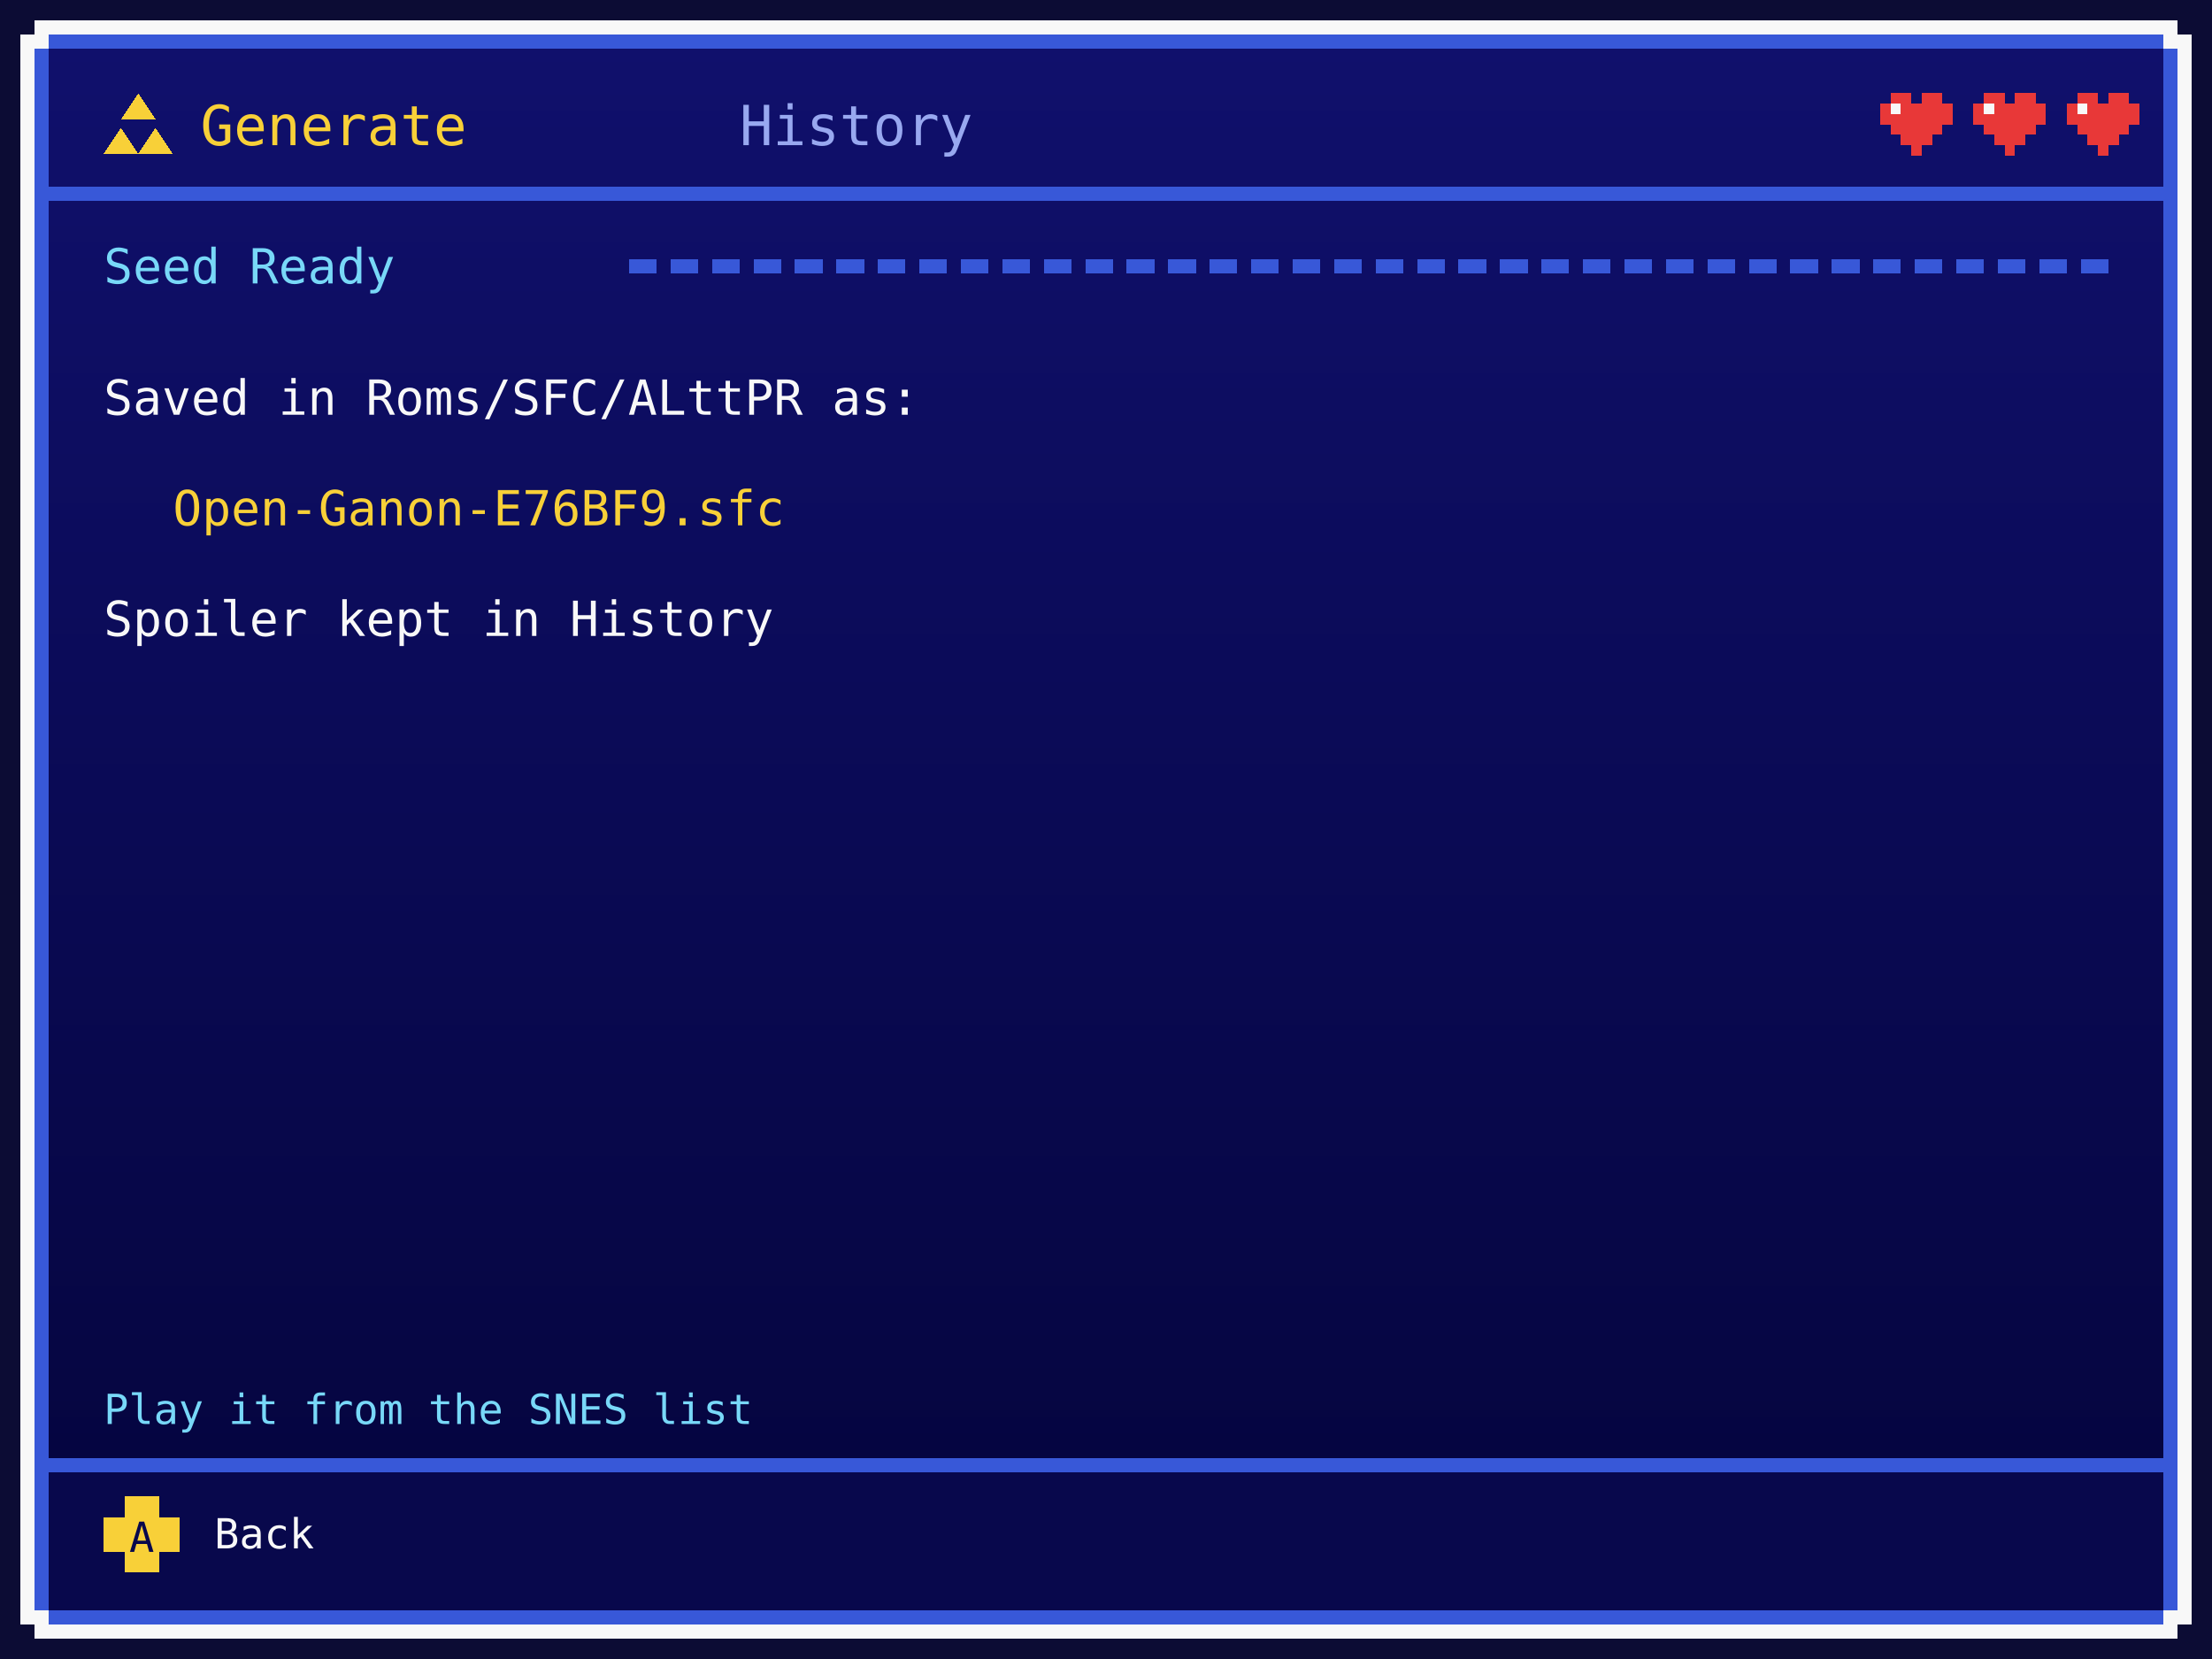
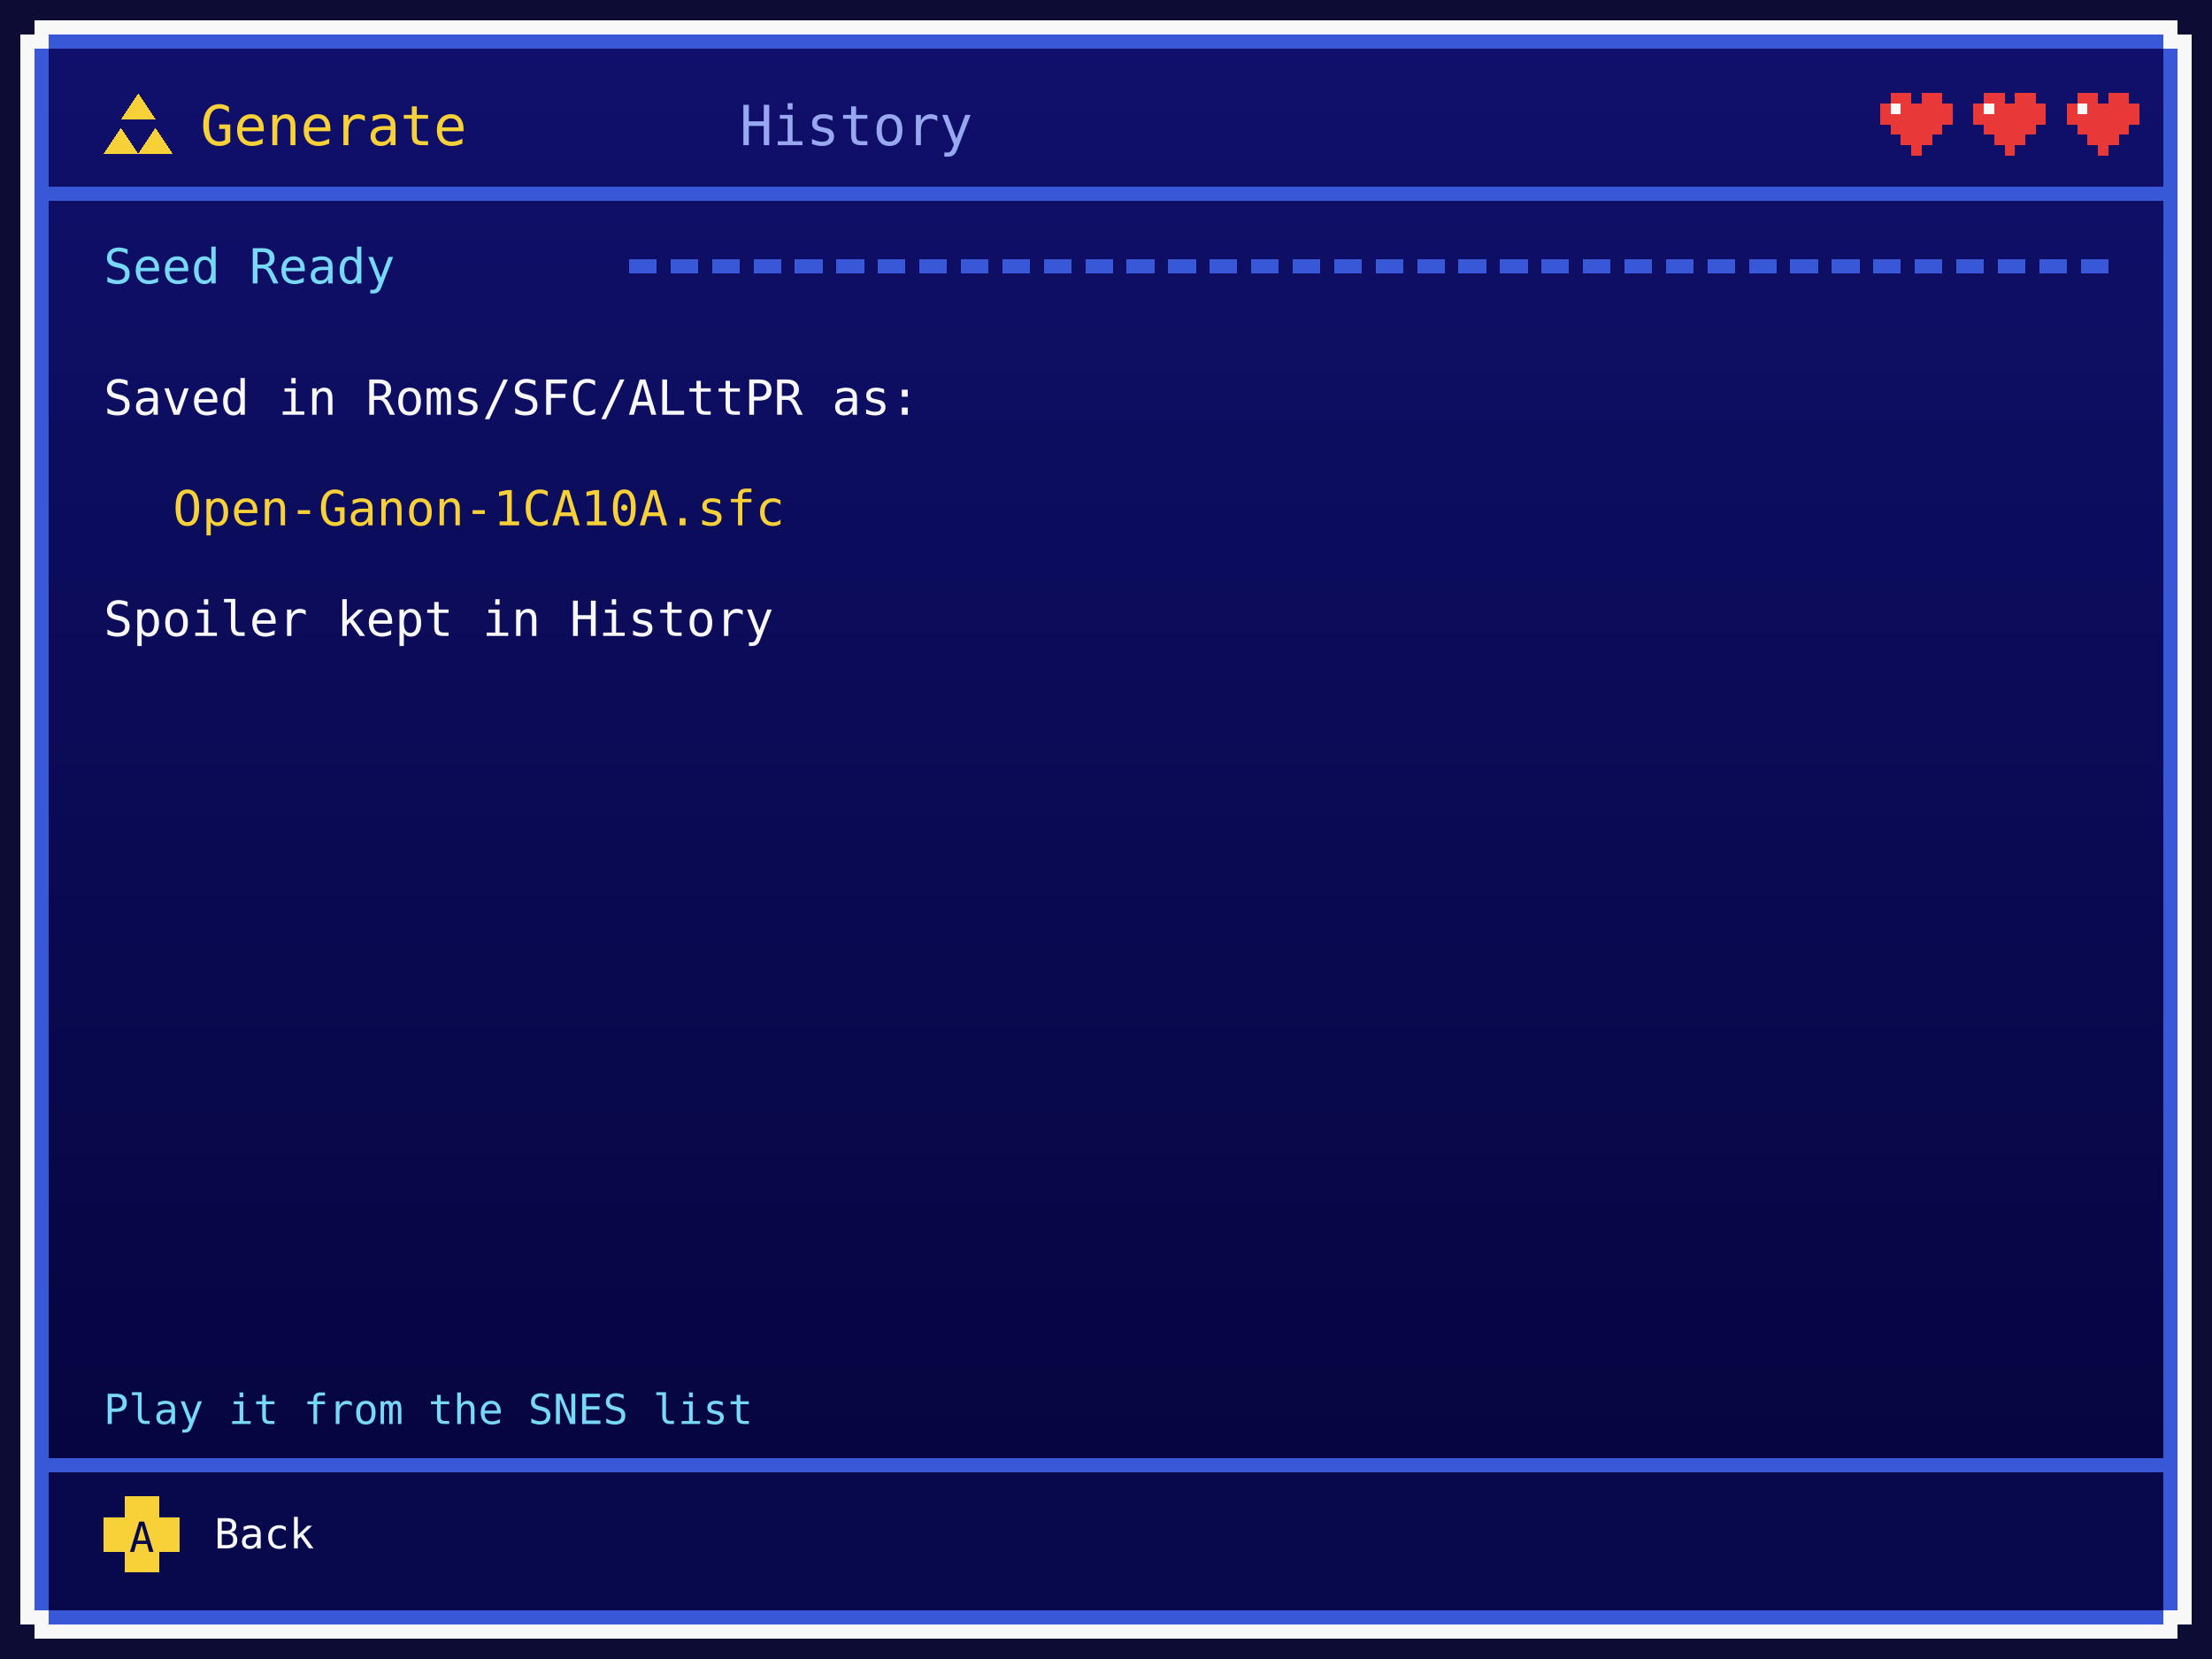
<svg xmlns="http://www.w3.org/2000/svg" width="640" height="480" viewBox="0 0 640 480" shape-rendering="crispEdges">
  <defs>
    <style>
      @font-face { font-family: 'Press Start 2P'; src: url('../../data/PressStart2P.ttf') format('truetype'); }
      text { font-family: 'Press Start 2P', monospace; font-variant-ligatures: none; }
    </style>
    <linearGradient id="panel" x1="0" y1="0" x2="0" y2="1">
      <stop offset="0" stop-color="#10106c" />
      <stop offset="1" stop-color="#04043c" />
    </linearGradient>
    <g id="triforce">
      <polygon points="8,0 12,6 4,6" />
      <polygon points="4,8 8,14 0,14" />
      <polygon points="12,8 16,14 8,14" />
    </g>
    <g id="heart">
      <path fill="#e83838" d="M1 0h2v1H1zM4 0h2v1H4zM0 1h7v2H0zM1 3h5v1H1zM2 4h3v1H2zM3 5h1v1H3z" />
      <path fill="#f8f8f8" d="M1 1h1v1H1z" />
    </g>
  </defs>
  <rect width="640" height="480" fill="#0c0c34" />
  <path fill="#f8f8f8" d="M6,10 L10,10 L10,6 L630,6 L630,10 L634,10 L634,470 L630,470 L630,474 L10,474 L10,470 L6,470 Z" />
  <path fill="#3858d8" d="M10,14 L14,14 L14,10 L626,10 L626,14 L630,14 L630,466 L626,466 L626,470 L14,470 L14,466 L10,466 Z" />
  <rect x="14" y="14" width="612" height="452" fill="url(#panel)" />
  <rect x="14" y="54" width="612" height="4" fill="#3858d8" />
  <use href="#triforce" transform="translate(30 27) scale(1.25)" fill="#f8d038" />
  <text x="58" y="42" font-size="16" fill="#f8d038">Generate</text>
  <text x="214" y="42" font-size="16" fill="#98a8f0">History</text>
  <use href="#heart" transform="translate(544 27) scale(3)" />
  <use href="#heart" transform="translate(571 27) scale(3)" />
  <use href="#heart" transform="translate(598 27) scale(3)" />
  <text x="30" y="82" font-size="14" fill="#78d8f8">Seed Ready</text>
  <line x1="182" y1="77" x2="610" y2="77" stroke="#3858d8" stroke-width="4" stroke-dasharray="8 4" />
  <text x="30" y="120" font-size="14" fill="#f8f8f8">Saved in Roms/SFC/ALttPR as:</text>
-   <text x="50" y="152" font-size="14" fill="#f8d038">Open-Ganon-E76BF9.sfc</text>
+   <text x="50" y="152" font-size="14" fill="#f8d038">Open-Ganon-1CA10A.sfc</text>
  <text x="30" y="184" font-size="14" fill="#f8f8f8">Spoiler kept in History</text>
  <text x="30" y="412" font-size="12" fill="#78d8f8">Play it from the SNES list</text>
  <rect x="14" y="422" width="612" height="44" fill="#08084c" />
  <rect x="14" y="422" width="612" height="4" fill="#3858d8" />
  <path fill="#f8d038" d="M30,439 L36,439 L36,433 L46,433 L46,439 L52,439 L52,449 L46,449 L46,455 L36,455 L36,449 L30,449 Z" />
  <text x="41" y="449" font-size="12" fill="#08084c" text-anchor="middle">A</text>
  <text x="62" y="448" font-size="12" fill="#f8f8f8">Back</text>
</svg>
